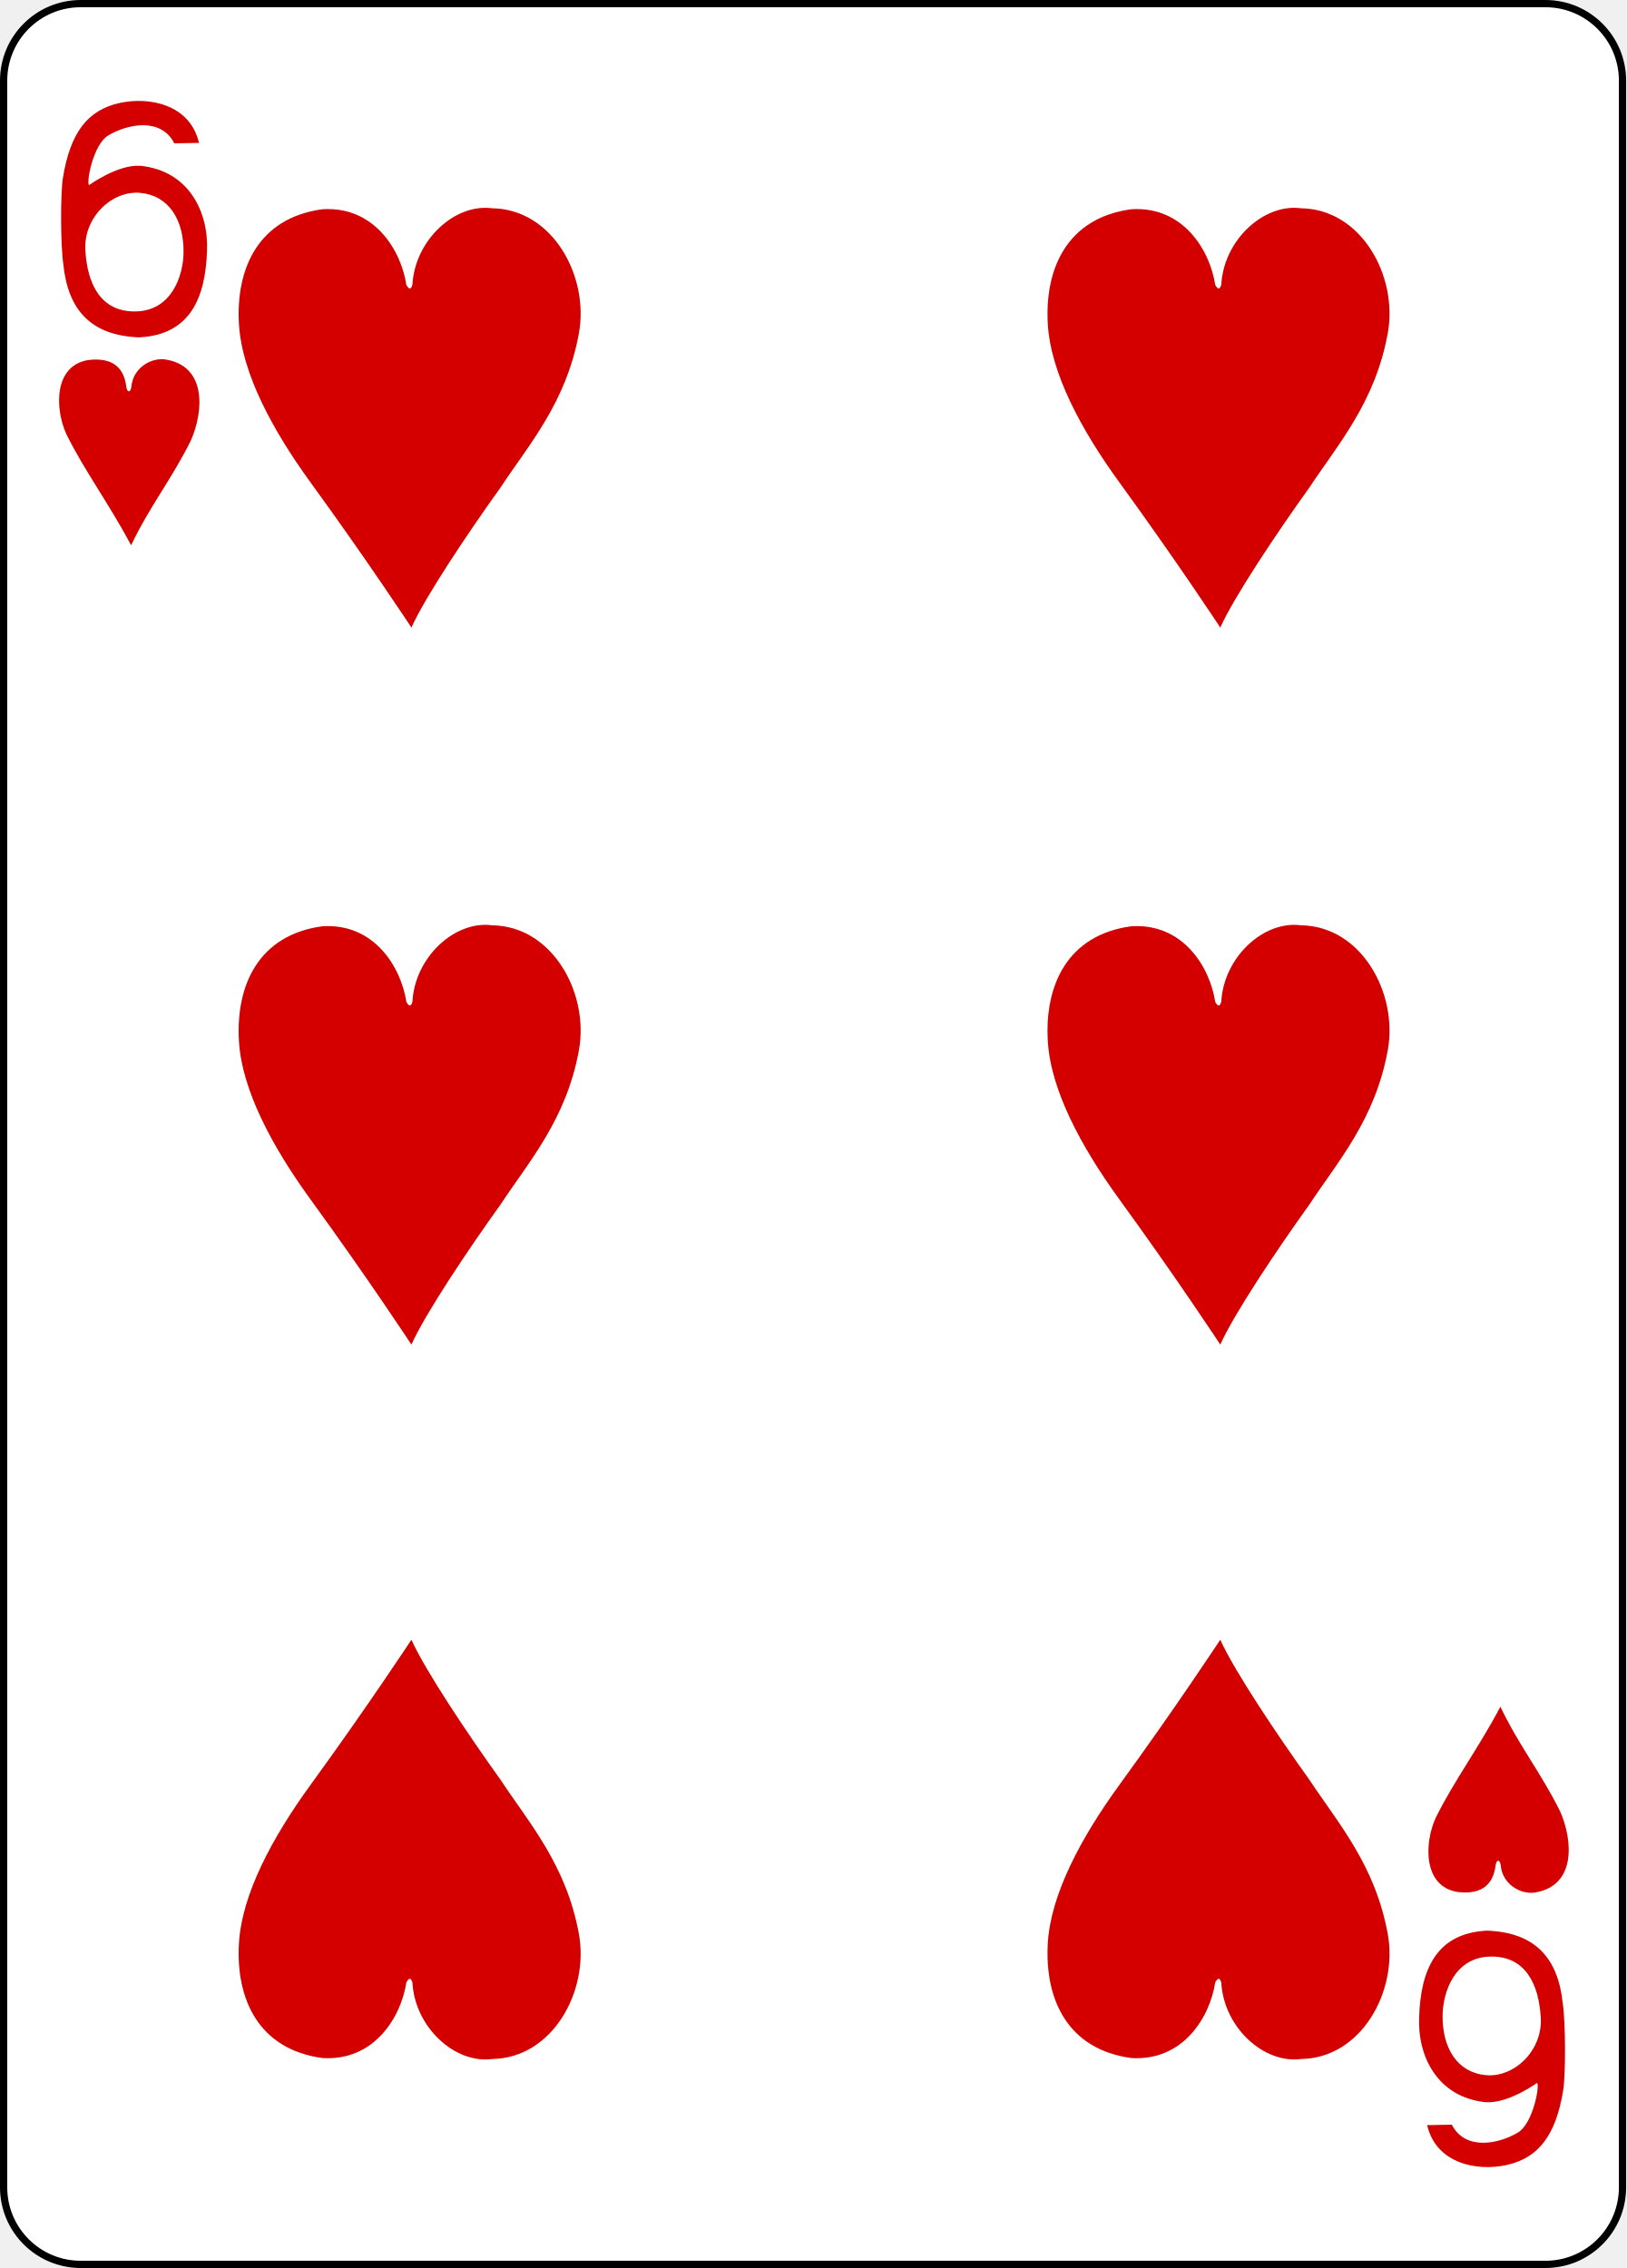
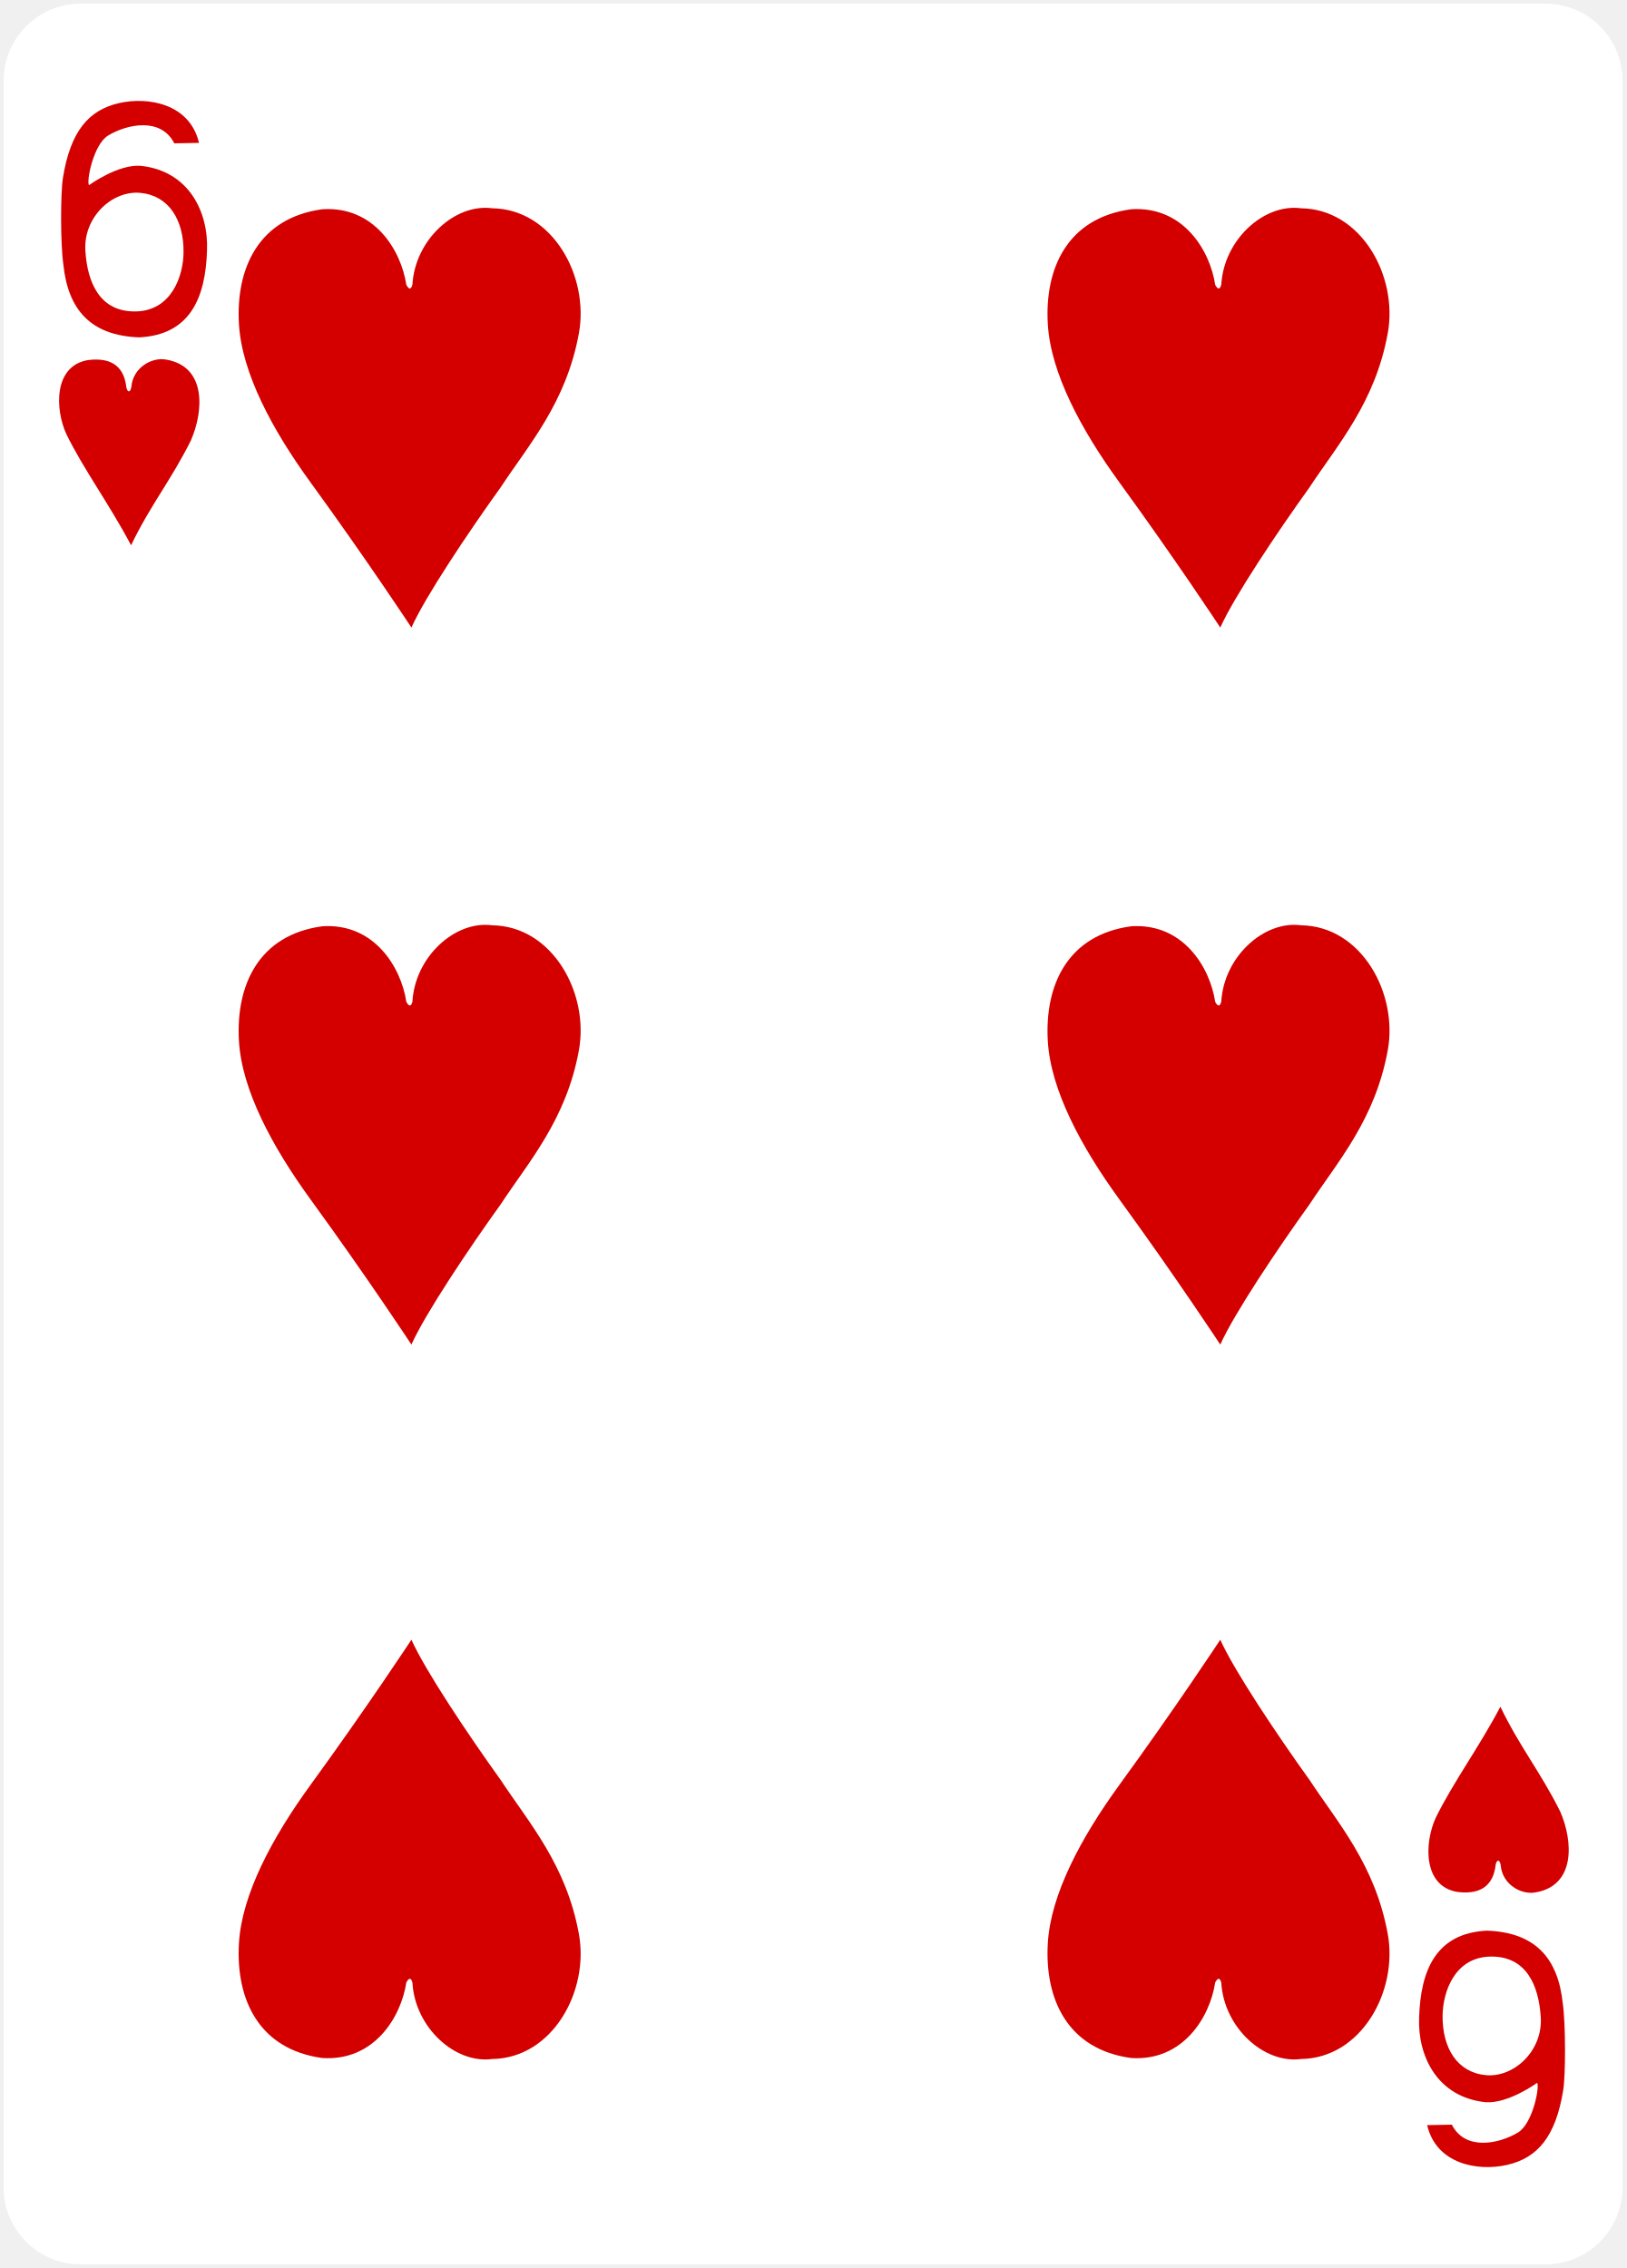
<svg xmlns="http://www.w3.org/2000/svg" width="224.225" height="312.808" id="svg4423" version="1.1">
  <defs id="defs4425" />
  <g id="layer1" transform="translate(-259.9347,-369.7772)">
    <g transform="translate(-2206.534,198.1498)" id="g8954" style="display:inline">
      <g id="g8823">
        <g transform="translate(-4683.875,2918.937)" id="g8929">
-           <rect ry="10.63" rx="10.63" style="display:inline;fill:#ffffff;fill-opacity:1;stroke:#000000;stroke-width:0.997;stroke-miterlimit:4;stroke-dasharray:none;stroke-opacity:1" id="rect6357" width="223.228" height="311.811" x="7150.843" y="-2746.811" />
+           <rect ry="10.63" rx="10.63" style="display:inline;fill:#ffffff;fill-opacity:1; " id="rect6357" width="223.228" height="311.811" x="7150.843" y="-2746.811" />
          <g id="g8673" transform="matrix(0.3010621,0,0,0.3010621,6829.277,-2295.279)">
            <path style="display:inline;fill:#d40000;fill-opacity:1" d="m 1095.474,-1380.217 c -1.356,-9.125 -1.335,-32.702 -0.22,-39.668 3.418,-21.353 11.732,-31.119 25.651,-34.32 13.514,-3.108 32.515,0.352 36.684,18.209 l -11.315,0.209 c -6.111,-12.068 -21.575,-8.843 -30.279,-3.594 -6.953,4.192 -10.093,21.655 -8.749,22.73 -0.01,0 13.144,-9.557 23.503,-8.852 22.149,2.265 31.281,21.111 30.509,38.925 -0.7,21.423 -7.623,38.538 -31.094,39.681 -22.315,-0.842 -32.55,-12.788 -34.691,-33.319 z m 55.04,-5.663 c 0.123,-14.865 -6.755,-25.984 -19.762,-27.212 -13.007,-1.228 -26.119,11.233 -25.211,26.382 0.911,15.202 6.904,28.007 22.674,27.936 16.96,-0.076 22.211,-16.529 22.299,-27.106 z" id="path7108" />
            <path id="path7161" d="m 1782.205,-583.67 c 1.356,9.125 1.335,32.702 0.22,39.668 -3.418,21.353 -11.732,31.119 -25.651,34.32 -13.514,3.108 -32.515,-0.352 -36.684,-18.209 l 11.315,-0.209 c 6.111,12.068 21.575,8.843 30.279,3.594 6.953,-4.192 10.093,-21.655 8.749,-22.73 0.01,0 -13.144,9.557 -23.503,8.852 -22.149,-2.265 -31.281,-21.111 -30.509,-38.925 0.7,-21.423 7.623,-38.538 31.094,-39.681 22.315,0.842 32.55,12.788 34.691,33.319 z m -55.04,5.663 c -0.123,14.865 6.755,25.984 19.762,27.212 13.007,1.228 26.119,-11.233 25.211,-26.382 -0.911,-15.202 -6.904,-28.007 -22.674,-27.936 -16.96,0.076 -22.211,16.529 -22.299,27.106 z" style="display:inline;fill:#d40000;fill-opacity:1" />
          </g>
        </g>
      </g>
      <path style="display:inline;fill:#d40000;fill-opacity:1" d="m 2475.618,231.5 c -1.583,-3.472 -1.757,-9.405 2.971,-10.208 3.562,-0.458 5.012,1.198 5.3,3.742 0.142,0.743 0.562,0.788 0.695,-0.058 0.204,-2.609 2.787,-4.133 4.806,-3.75 5.527,0.945 5.204,7.028 3.398,11.156 -2.731,5.479 -5.601,8.938 -8.245,14.452 -3.038,-5.741 -6.507,-10.405 -8.926,-15.333 z" id="path8642" />
      <path id="path8530" d="m 2510.906,200.489 c 7.144,-0.474 10.868,5.627 11.595,10.436 0.433,0.764 0.671,0.549 0.837,-0.042 0.349,-6.174 5.875,-11.22 10.993,-10.53 8.328,0.108 13.389,9.375 11.966,17.219 -1.738,9.582 -6.9,15.351 -10.808,21.293 -4.421,6.152 -10.373,15.04 -12.29,19.317 0,0 -6.048,-9.205 -13.917,-20.03 -5.262,-7.239 -9.473,-15.082 -9.865,-21.835 -0.448,-7.715 2.719,-14.632 11.489,-15.828 z" style="display:inline;fill:#d40000;fill-opacity:1" />
      <path id="path8532" d="m 2622.439,200.489 c 7.144,-0.474 10.868,5.627 11.595,10.436 0.433,0.764 0.671,0.549 0.837,-0.042 0.349,-6.174 5.875,-11.22 10.993,-10.53 8.328,0.108 13.389,9.375 11.966,17.219 -1.738,9.582 -6.9,15.351 -10.808,21.293 -4.421,6.152 -10.373,15.04 -12.29,19.317 0,0 -6.048,-9.205 -13.917,-20.03 -5.262,-7.239 -9.473,-15.082 -9.865,-21.835 -0.448,-7.715 2.719,-14.632 11.489,-15.828 z" style="display:inline;fill:#d40000;fill-opacity:1" />
      <path id="path8534" d="m 2622.439,299.382 c 7.144,-0.474 10.868,5.627 11.595,10.436 0.433,0.764 0.671,0.549 0.837,-0.042 0.349,-6.174 5.875,-11.22 10.993,-10.53 8.328,0.108 13.389,9.375 11.966,17.219 -1.738,9.582 -6.9,15.351 -10.808,21.293 -4.421,6.152 -10.373,15.04 -12.29,19.317 0,0 -6.048,-9.205 -13.917,-20.03 -5.262,-7.239 -9.473,-15.082 -9.865,-21.835 -0.448,-7.715 2.719,-14.632 11.489,-15.828 z" style="display:inline;fill:#d40000;fill-opacity:1" />
      <path id="path8536" d="m 2510.906,299.382 c 7.144,-0.474 10.868,5.627 11.595,10.436 0.433,0.764 0.671,0.549 0.837,-0.042 0.349,-6.174 5.875,-11.22 10.993,-10.53 8.328,0.108 13.389,9.375 11.966,17.219 -1.738,9.582 -6.9,15.351 -10.808,21.293 -4.421,6.152 -10.373,15.04 -12.29,19.317 0,0 -6.048,-9.205 -13.917,-20.03 -5.262,-7.239 -9.473,-15.082 -9.865,-21.835 -0.448,-7.715 2.719,-14.632 11.489,-15.828 z" style="display:inline;fill:#d40000;fill-opacity:1" />
      <path id="path8592" d="m 2510.906,455.474 c 7.144,0.474 10.868,-5.627 11.595,-10.436 0.433,-0.764 0.671,-0.549 0.837,0.042 0.349,6.174 5.875,11.22 10.993,10.53 8.328,-0.108 13.389,-9.375 11.966,-17.219 -1.738,-9.582 -6.9,-15.351 -10.808,-21.293 -4.421,-6.152 -10.373,-15.04 -12.29,-19.317 0,0 -6.048,9.205 -13.917,20.03 -5.262,7.239 -9.473,15.082 -9.865,21.835 -0.448,7.715 2.719,14.632 11.489,15.828 z" style="display:inline;fill:#d40000;fill-opacity:1" />
      <path id="path8594" d="m 2622.439,455.474 c 7.144,0.474 10.868,-5.627 11.595,-10.436 0.433,-0.764 0.671,-0.549 0.837,0.042 0.349,6.174 5.875,11.22 10.993,10.53 8.328,-0.108 13.389,-9.375 11.966,-17.219 -1.738,-9.582 -6.9,-15.351 -10.808,-21.293 -4.421,-6.152 -10.373,-15.04 -12.29,-19.317 0,0 -6.048,9.205 -13.917,20.03 -5.262,7.239 -9.473,15.082 -9.865,21.835 -0.448,7.715 2.719,14.632 11.489,15.828 z" style="display:inline;fill:#d40000;fill-opacity:1" />
      <path id="path8658" d="m 2664.433,422.357 c -1.583,3.472 -1.757,9.405 2.971,10.208 3.562,0.458 5.012,-1.198 5.3,-3.742 0.142,-0.743 0.562,-0.788 0.695,0.058 0.204,2.609 2.787,4.133 4.806,3.75 5.527,-0.945 5.204,-7.028 3.398,-11.156 -2.731,-5.479 -5.601,-8.938 -8.245,-14.452 -3.038,5.741 -6.507,10.405 -8.926,15.333 z" style="display:inline;fill:#d40000;fill-opacity:1" />
    </g>
  </g>
</svg>
